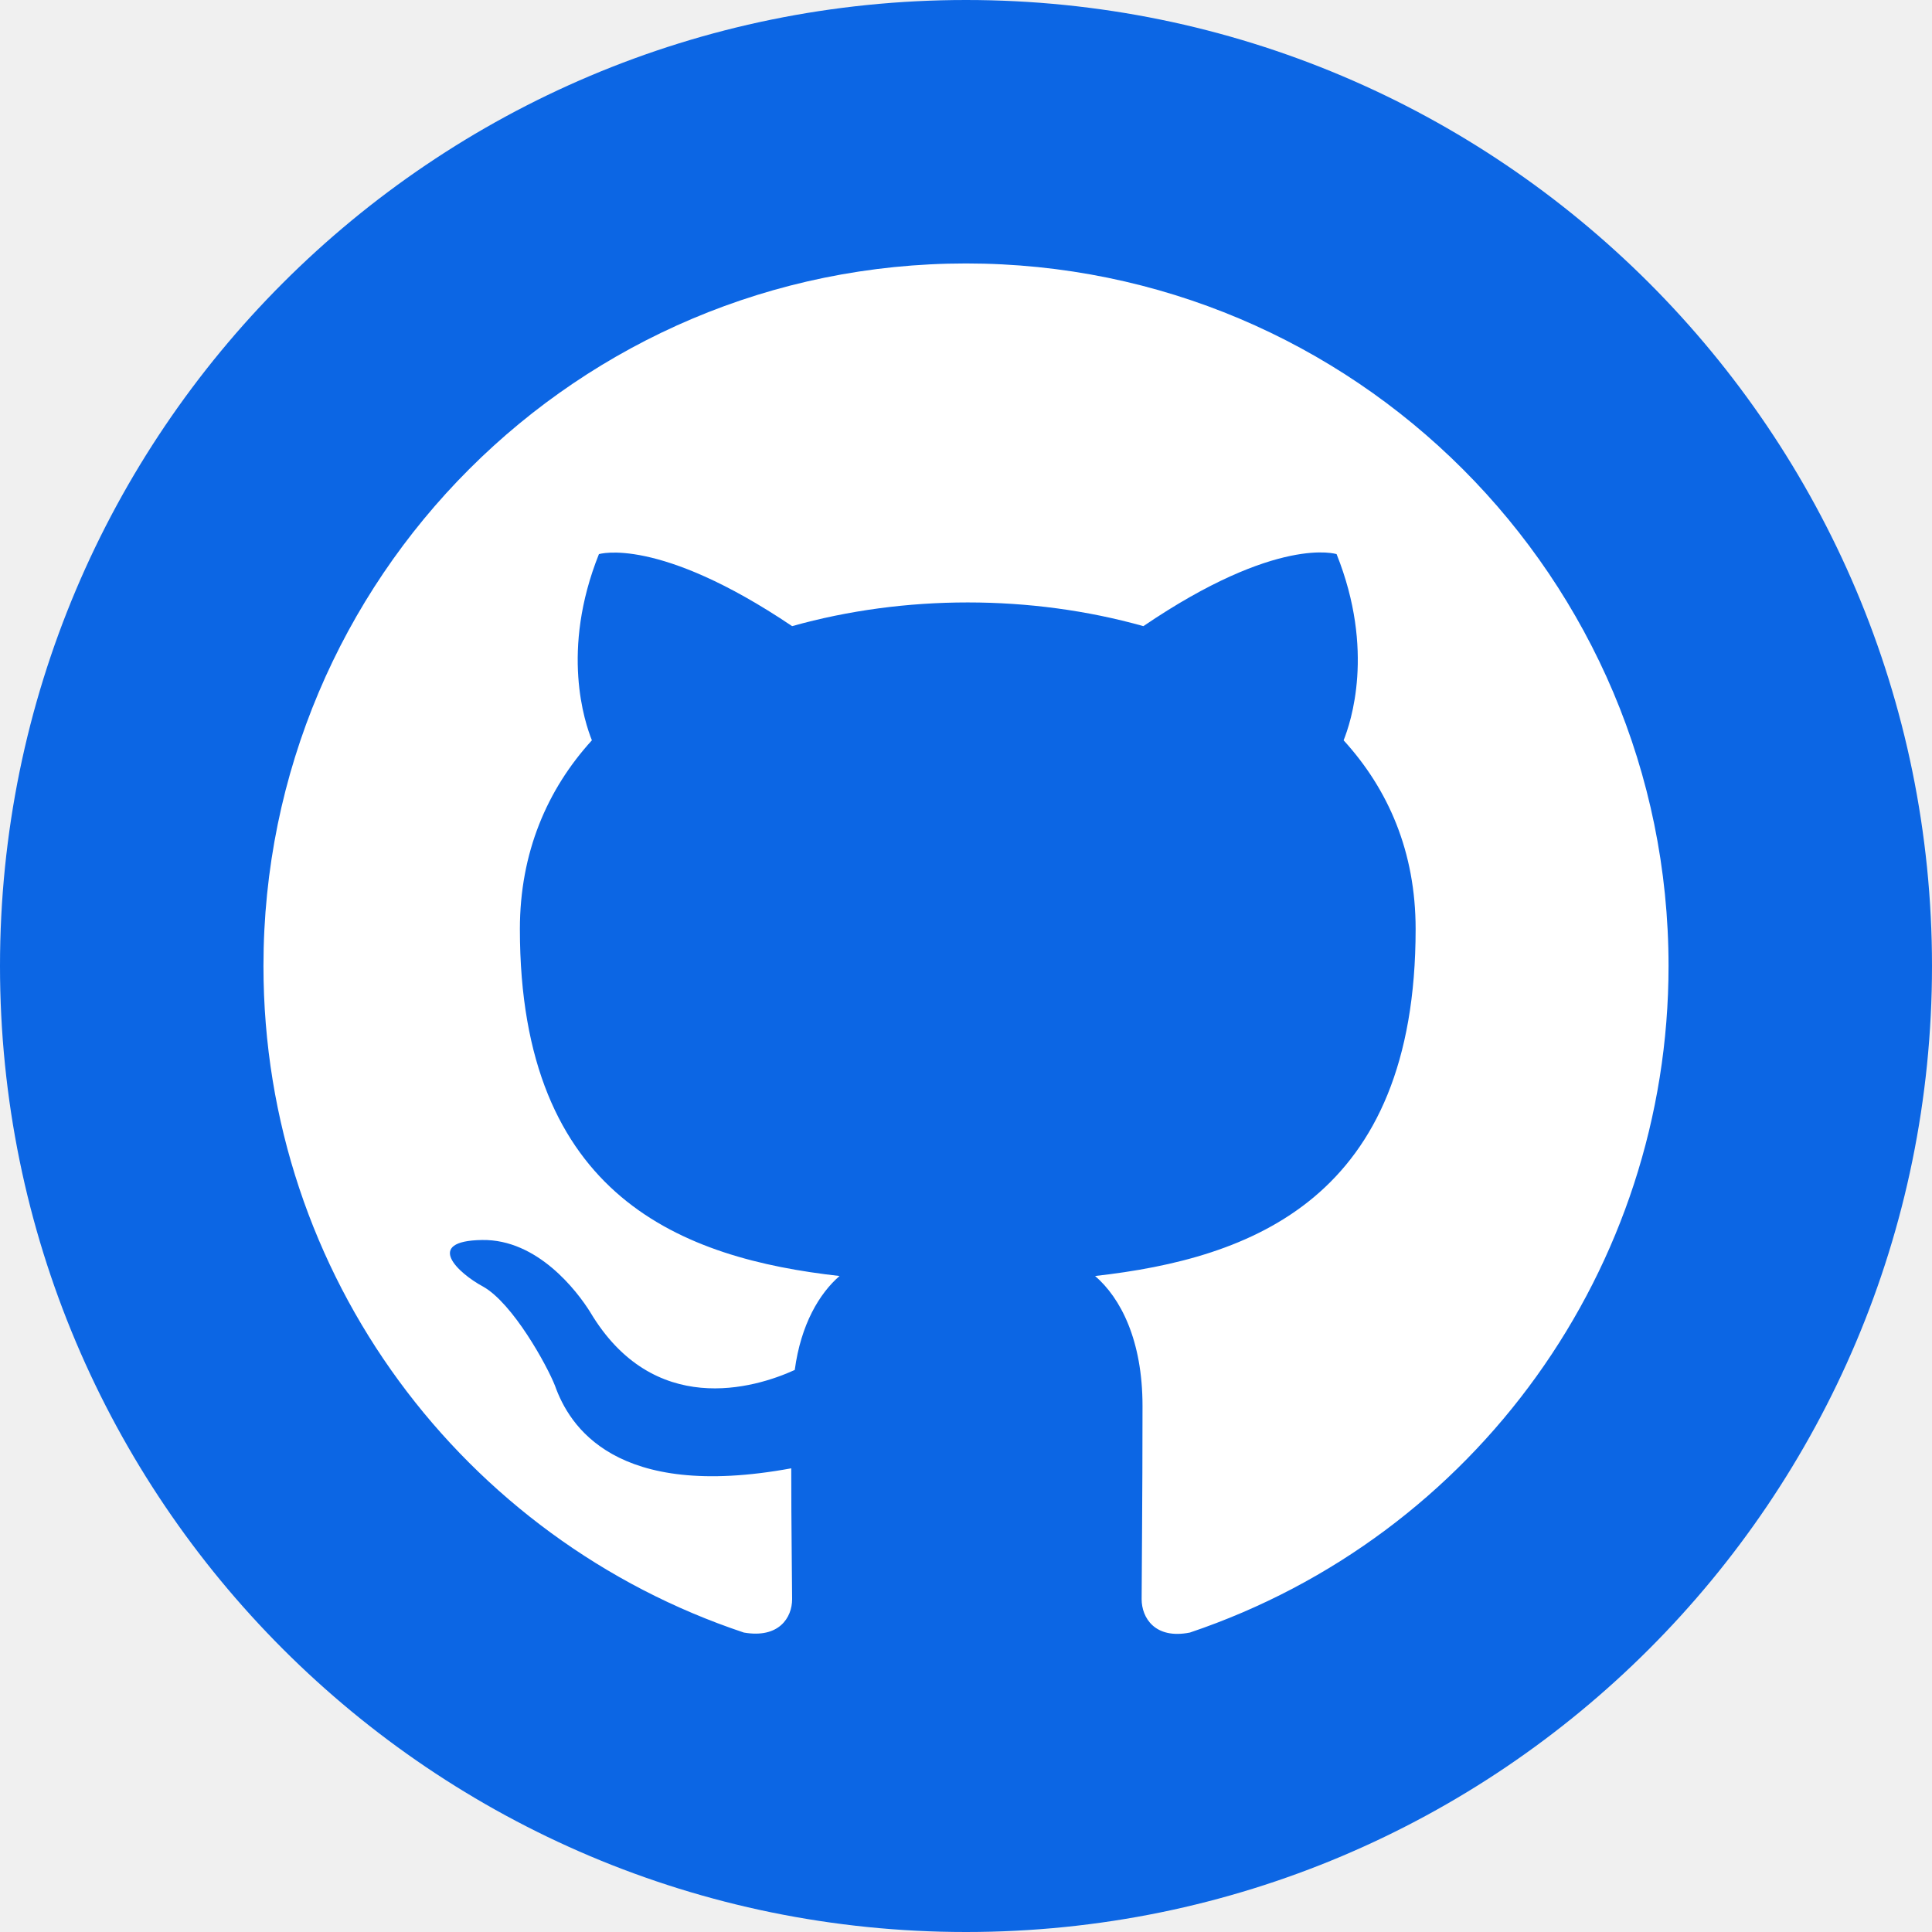
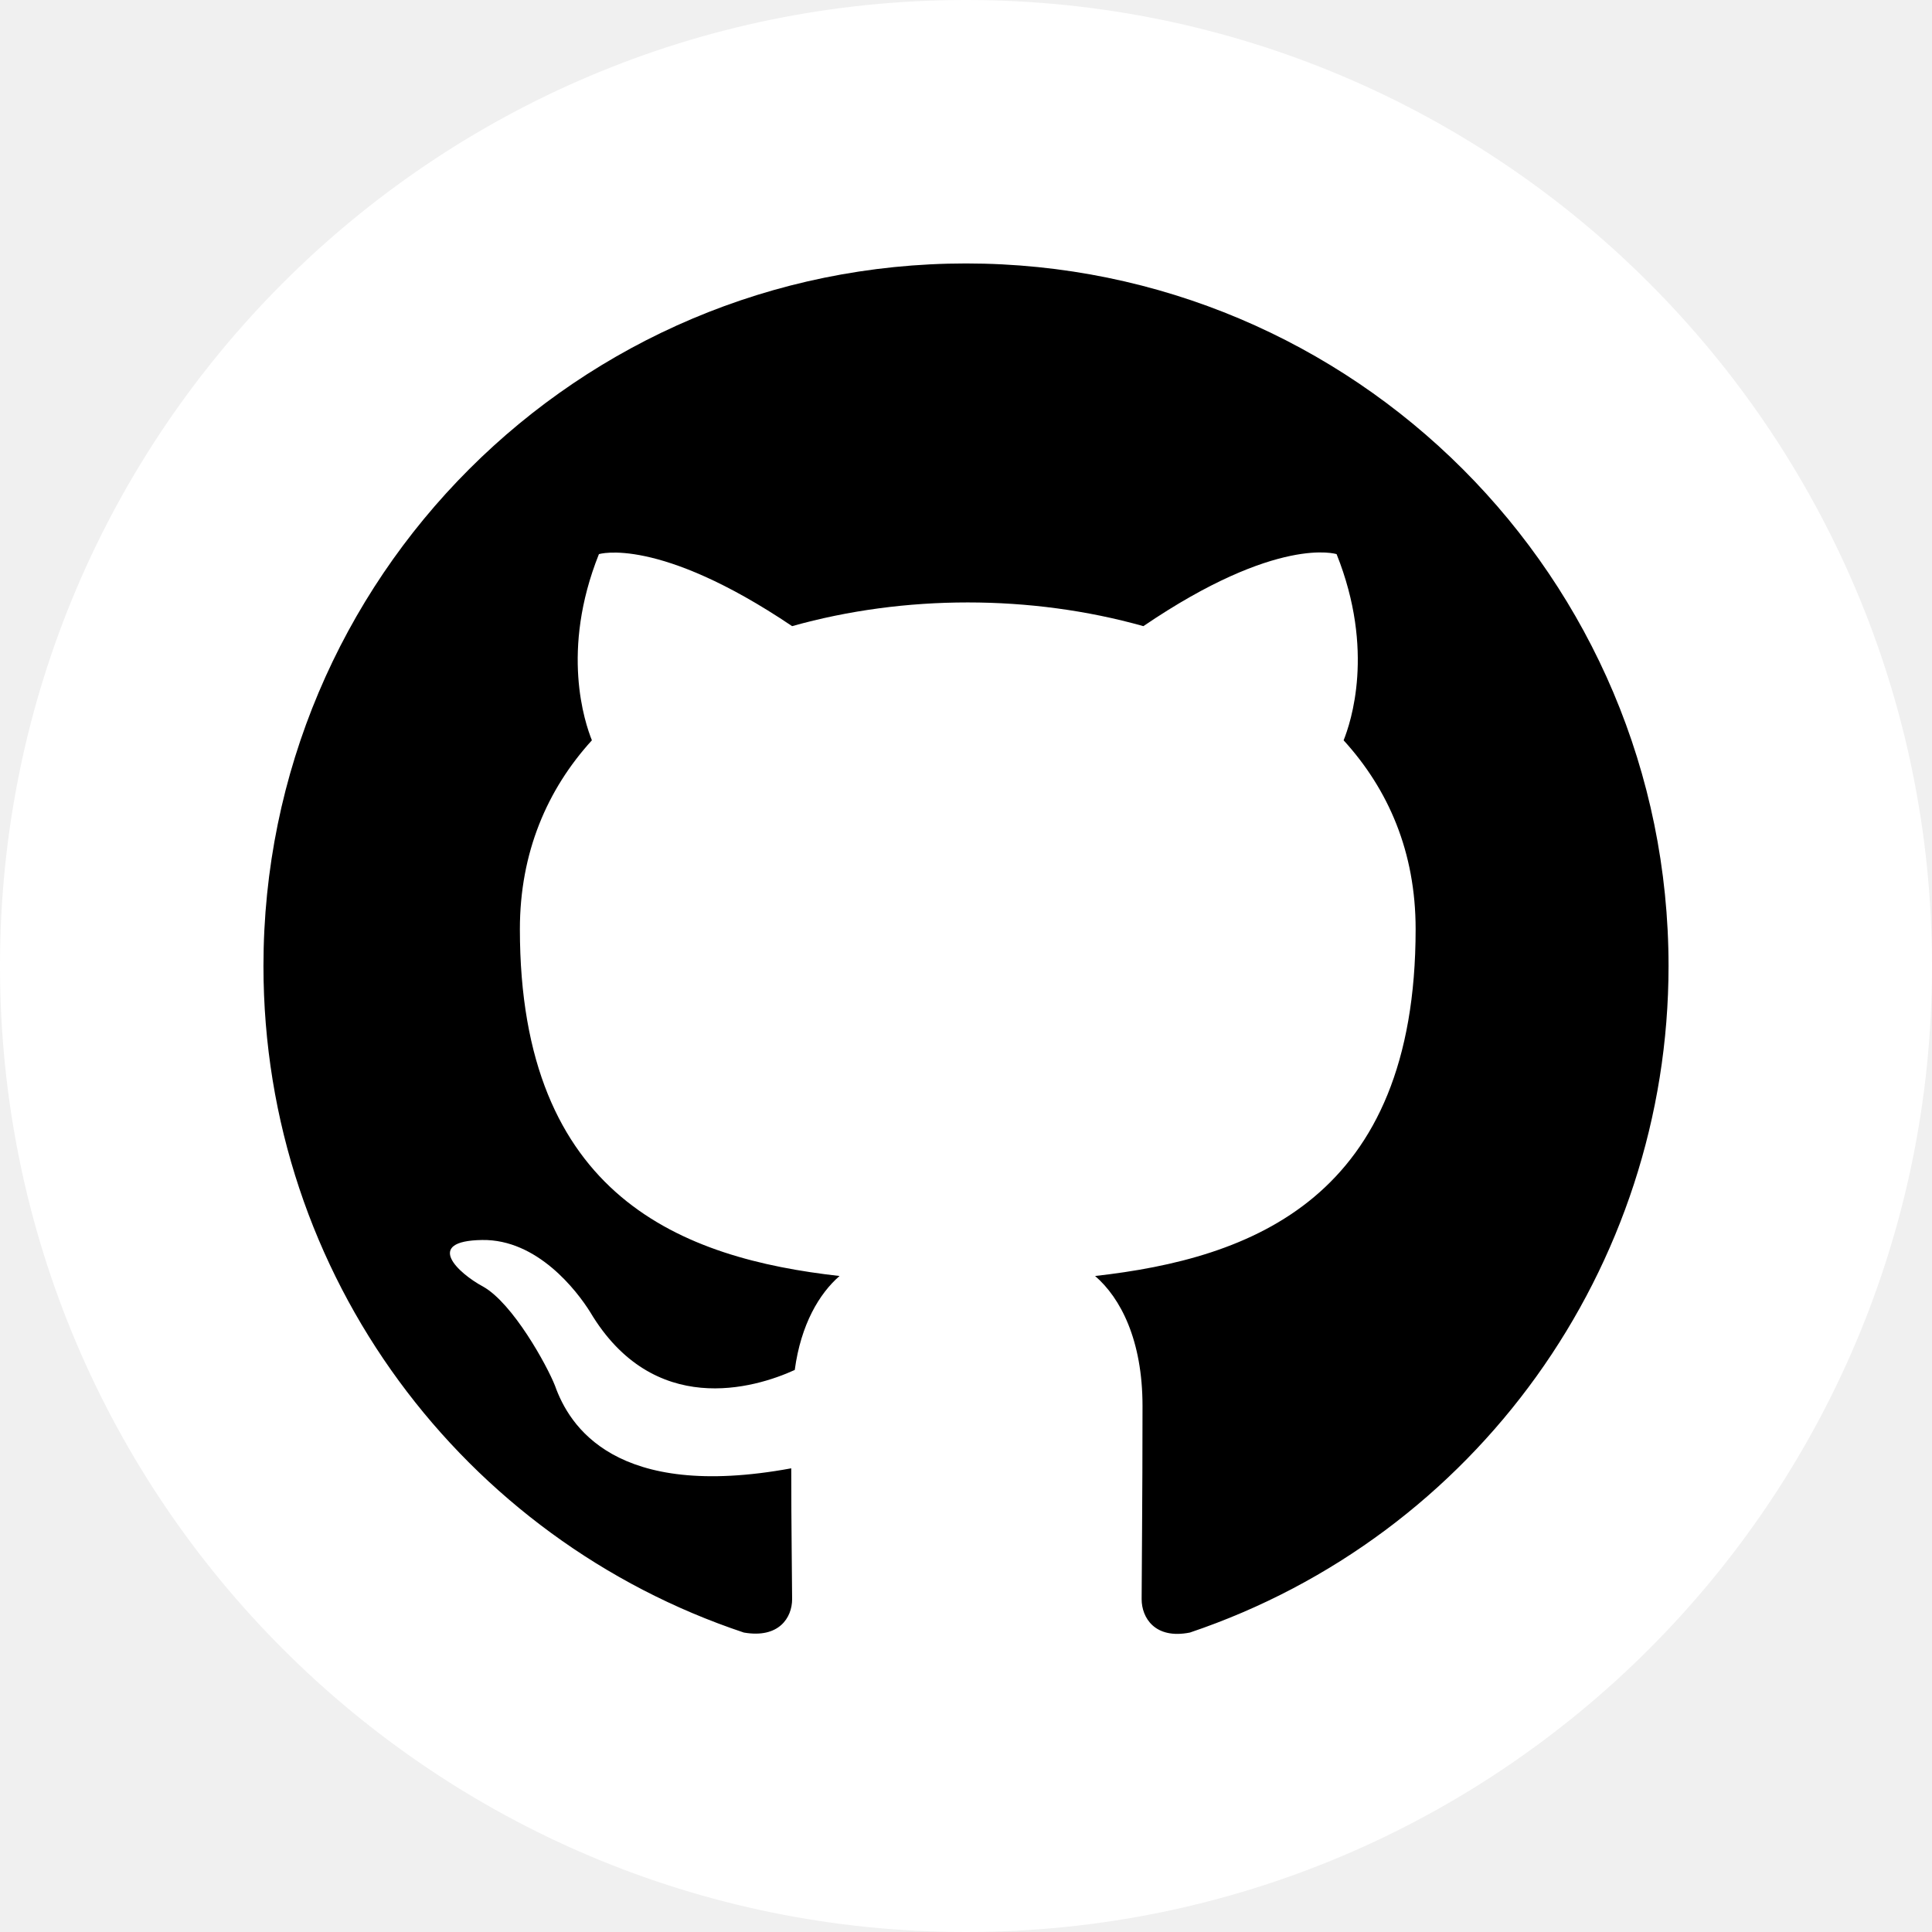
<svg xmlns="http://www.w3.org/2000/svg" width="16" height="16" fill="#000000" class="bi bi-github" viewBox="-3 -3 22 22">
  <g id="deeditor_bgCarrier" stroke-width="0">
-     <rect id="dee_c_e" x="-3" y="-3" width="22" height="22" rx="38.4" fill="#0c66e4" strokewidth="0" />
+     <rect id="dee_c_e" x="-3" y="-3" width="22" height="22" rx="38.4" fill="#ffffff" strokewidth="0" />
  </g>
-   <path d="M8 0C3.58 0 0 3.58 0 8c0 3.54 2.29 6.53 5.47 7.59.4.07.55-.17.55-.38 0-.19-.01-.82-.01-1.49-2.01.37-2.53-.49-2.69-.94-.09-.23-.48-.94-.82-1.13-.28-.15-.68-.52-.01-.53.63-.01 1.08.58 1.23.82.72 1.21 1.87.87 2.33.66.07-.52.28-.87.51-1.07-1.78-.2-3.64-.89-3.64-3.95 0-.87.31-1.59.82-2.15-.08-.2-.36-1.02.08-2.12 0 0 .67-.21 2.2.82.64-.18 1.32-.27 2-.27s1.36.09 2 .27c1.53-1.04 2.2-.82 2.2-.82.44 1.1.16 1.92.08 2.12.51.56.82 1.27.82 2.15 0 3.07-1.87 3.75-3.65 3.95.29.25.54.73.54 1.48 0 1.07-.01 1.93-.01 2.2 0 .21.15.46.55.38A8.01 8.01 0 0 0 16 8c0-4.42-3.58-8-8-8" fill="#ffffff" />
+   <path d="M8 0C3.58 0 0 3.58 0 8c0 3.54 2.29 6.53 5.47 7.59.4.07.55-.17.55-.38 0-.19-.01-.82-.01-1.49-2.01.37-2.53-.49-2.69-.94-.09-.23-.48-.94-.82-1.13-.28-.15-.68-.52-.01-.53.63-.01 1.08.58 1.23.82.72 1.21 1.87.87 2.33.66.07-.52.28-.87.51-1.07-1.78-.2-3.64-.89-3.64-3.95 0-.87.31-1.59.82-2.15-.08-.2-.36-1.02.08-2.12 0 0 .67-.21 2.2.82.64-.18 1.32-.27 2-.27s1.36.09 2 .27c1.53-1.04 2.2-.82 2.2-.82.44 1.1.16 1.92.08 2.12.51.56.82 1.27.82 2.15 0 3.07-1.87 3.75-3.65 3.95.29.25.54.73.54 1.48 0 1.07-.01 1.93-.01 2.2 0 .21.15.46.55.38A8.01 8.01 0 0 0 16 8c0-4.42-3.58-8-8-8" fill="#000000" />
</svg>
